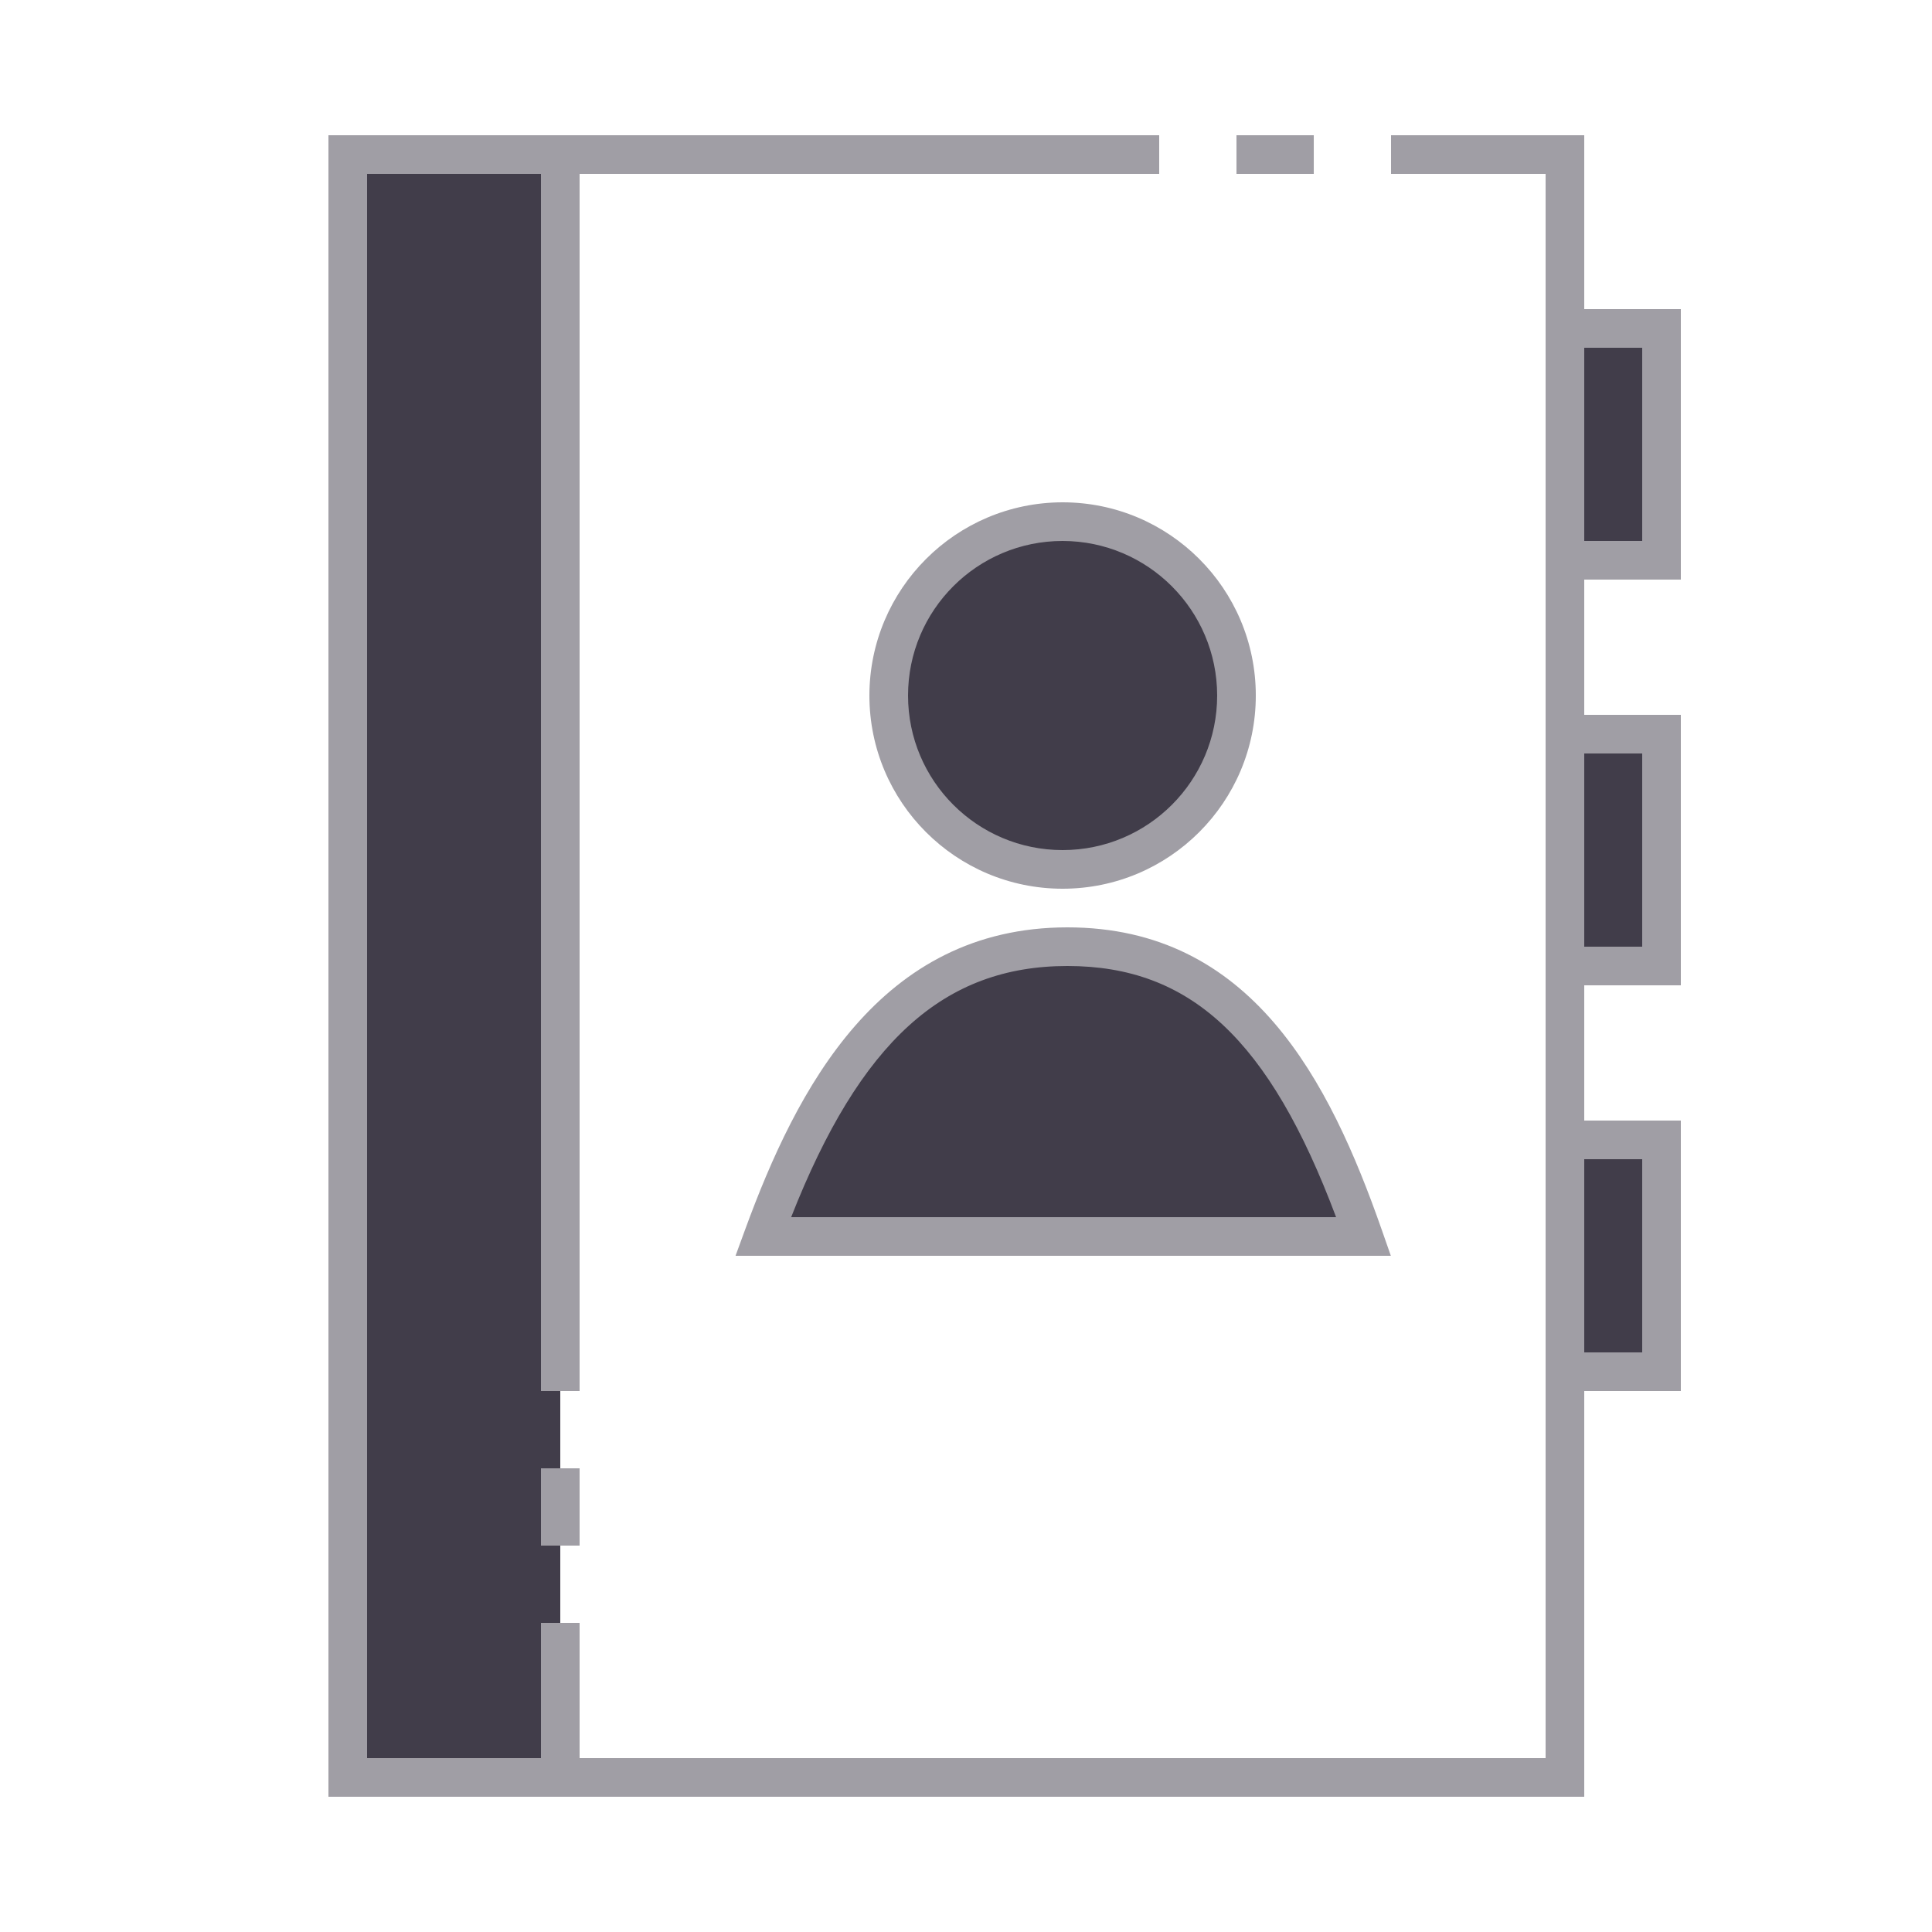
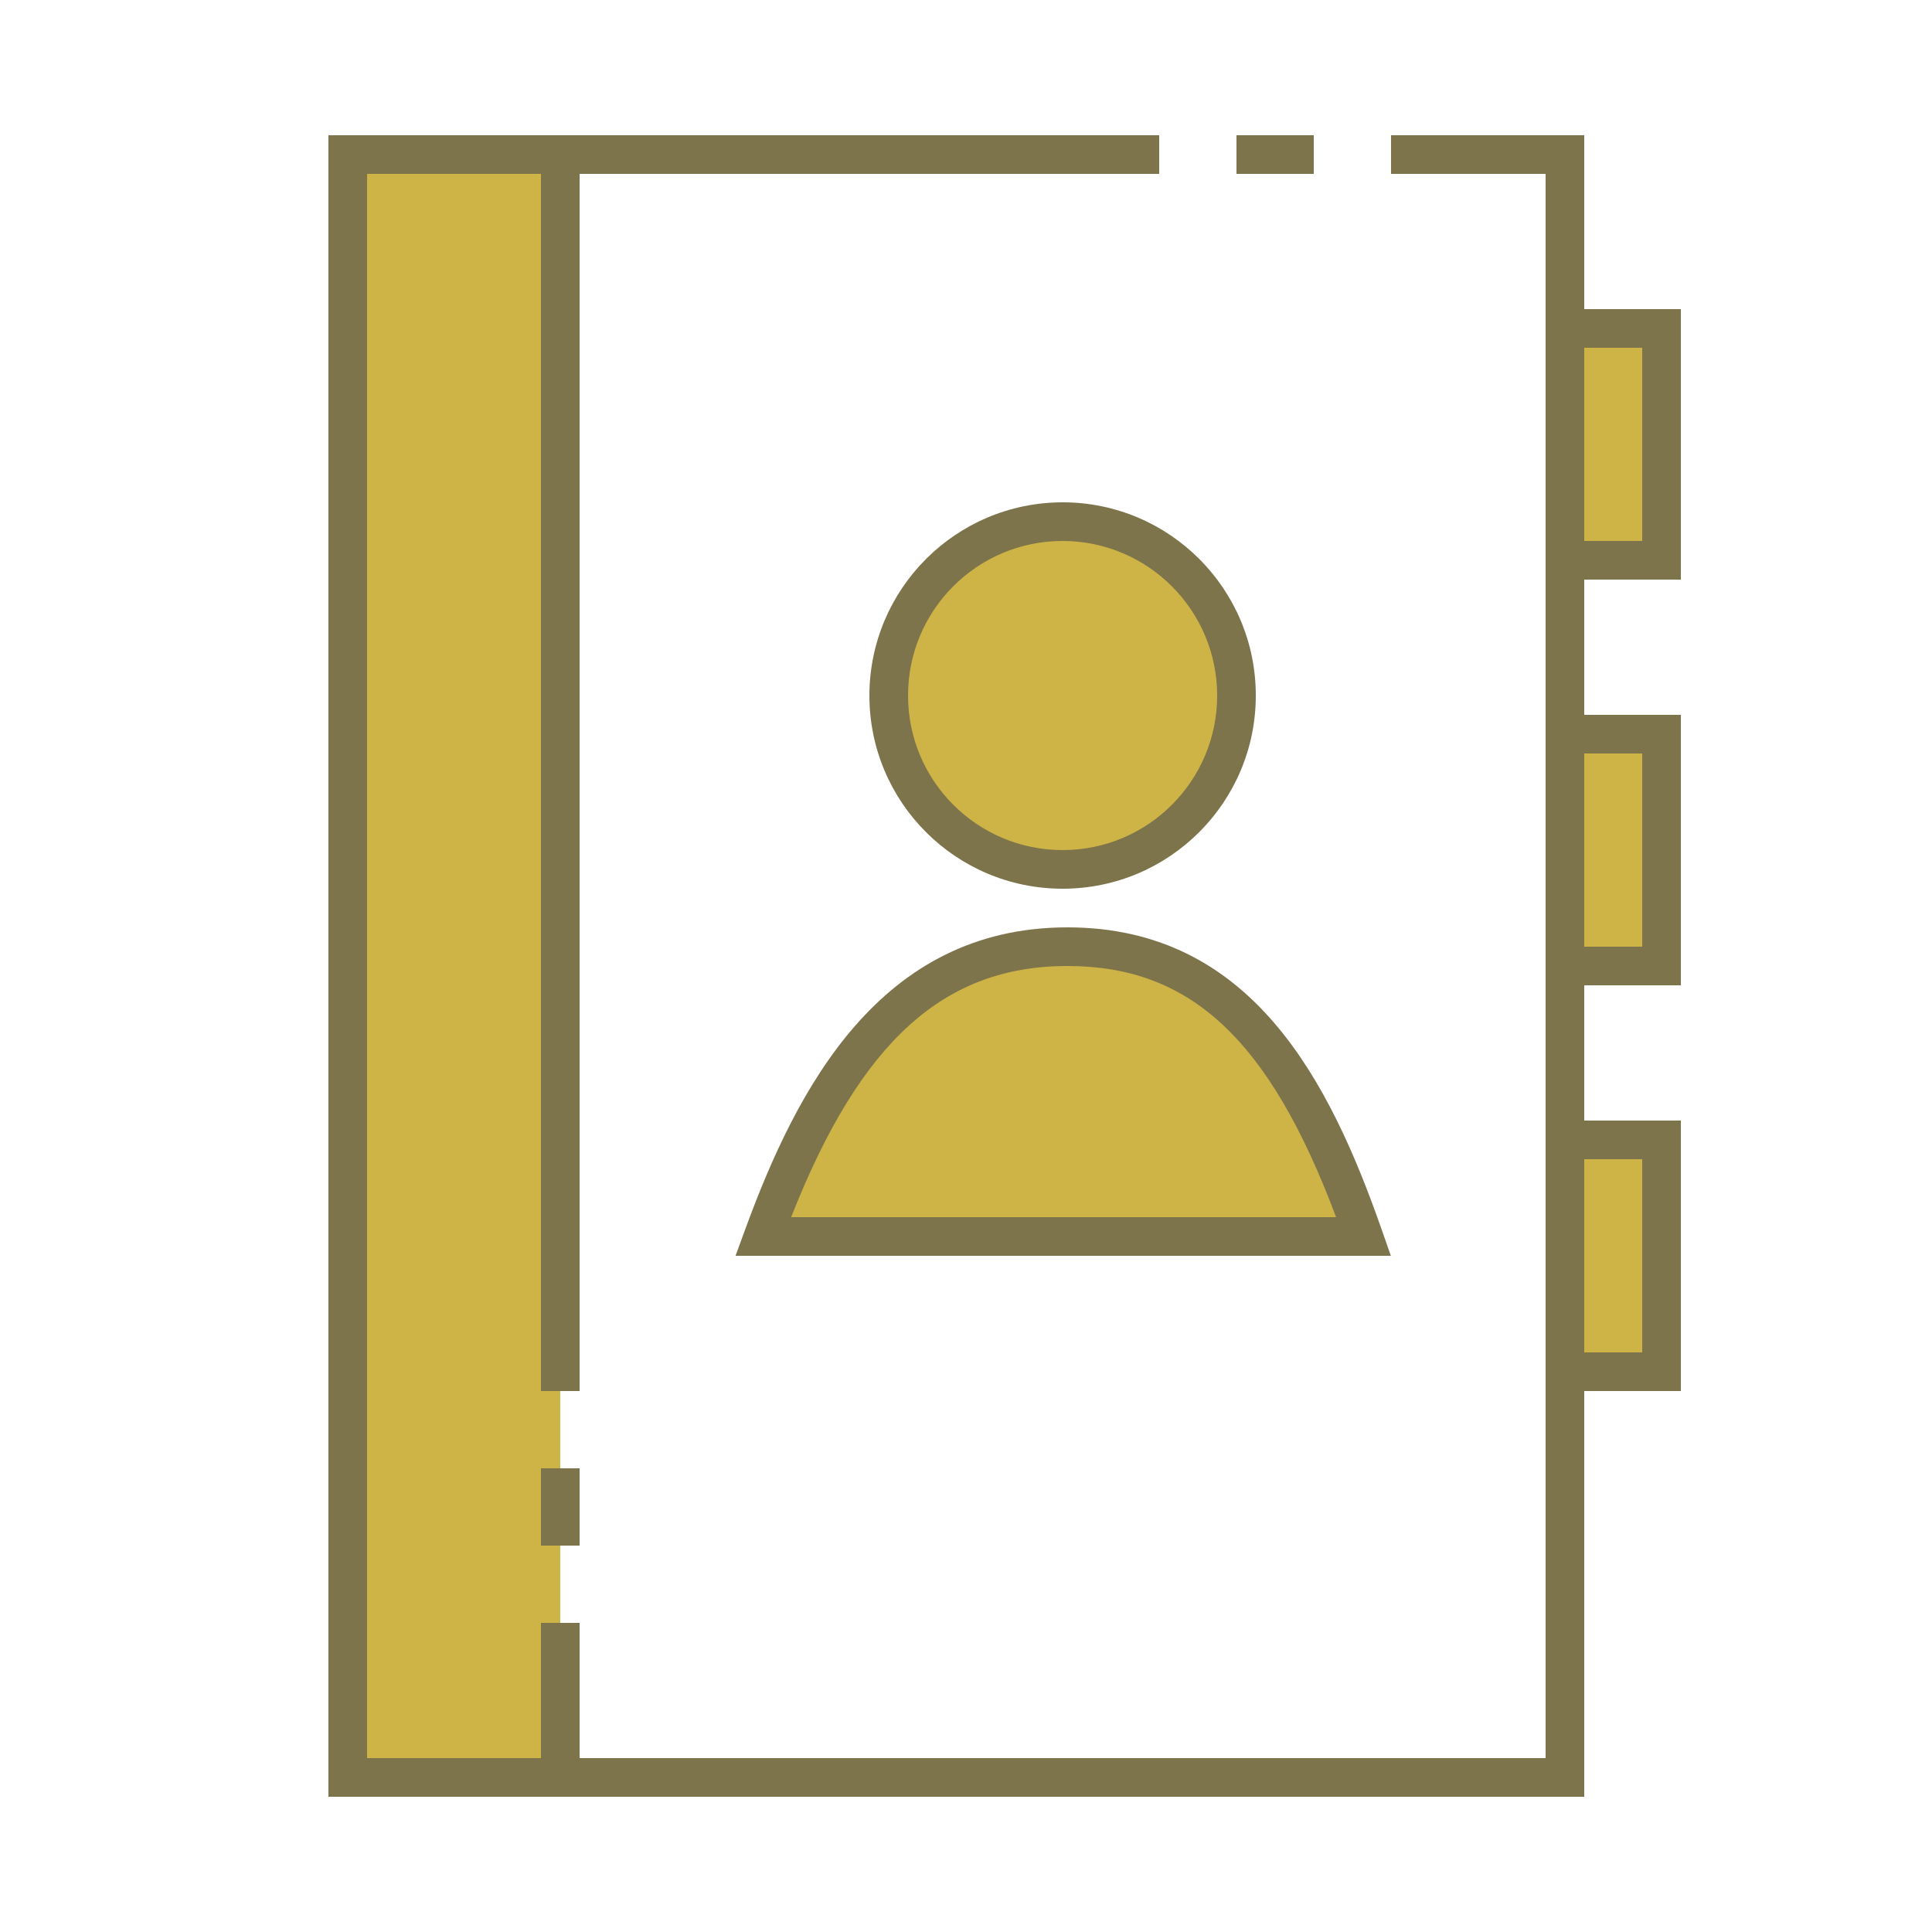
- <svg xmlns="http://www.w3.org/2000/svg" id="Group_9058" width="100" height="100" data-name="Group 9058" viewBox="0 0 100 100">
-   <defs>
-     <style type="text/css">
+ <svg xmlns="http://www.w3.org/2000/svg" id="Group_9058" width="100" height="100" data-name="Group 9058" viewBox="0 0 100 100" version="1.1">
+   <defs id="defs3352">
+     <style type="text/css" id="style3350">
            .cls-1{fill:#413d4a}.cls-2{fill:#a09ea5}.cls-3{fill:none}
        </style>
  </defs>
  <g id="Group_9057" data-name="Group 9057">
    <g id="Group_9055" data-name="Group 9055">
-       <path id="Rectangle_4710" d="M0 0h11v84H0z" class="cls-1" data-name="Rectangle 4710" transform="translate(18 8)" />
-       <path id="Rectangle_4711" d="M0 0h5v12H0z" class="cls-1" data-name="Rectangle 4711" transform="translate(81 17)" />
-       <path id="Rectangle_4712" d="M0 0h5v12H0z" class="cls-1" data-name="Rectangle 4712" transform="translate(81 38)" />
-       <path id="Rectangle_4713" d="M0 0h5v12H0z" class="cls-1" data-name="Rectangle 4713" transform="translate(81 59)" />
-       <circle id="Ellipse_642" cx="9" cy="9" r="9" class="cls-1" data-name="Ellipse 642" transform="translate(46 27)" />
-       <path id="Path_19002" d="M70.581 64c-3.087-8.828-7.13-15-15.331-15S42.73 55.172 39.5 64z" class="cls-1" data-name="Path 19002" />
+       <path id="Rectangle_4710" d="M0 0h11v84H0z" class="cls-1" data-name="Rectangle 4710" transform="translate(18 8)" style="fill:#ceb347;fill-opacity:1" />
+       <path id="Rectangle_4711" d="M0 0h5v12H0z" class="cls-1" data-name="Rectangle 4711" transform="translate(81 17)" style="fill:#ceb347;fill-opacity:1" />
+       <path id="Rectangle_4712" d="M0 0h5v12H0z" class="cls-1" data-name="Rectangle 4712" transform="translate(81 38)" style="fill:#ceb347;fill-opacity:1" />
+       <path id="Rectangle_4713" d="M0 0h5v12H0z" class="cls-1" data-name="Rectangle 4713" transform="translate(81 59)" style="fill:#ceb347;fill-opacity:1" />
+       <circle id="Ellipse_642" cx="9" cy="9" r="9" class="cls-1" data-name="Ellipse 642" transform="translate(46 27)" style="fill:#ceb347;fill-opacity:1" />
+       <path id="Path_19002" d="M70.581 64c-3.087-8.828-7.13-15-15.331-15S42.73 55.172 39.5 64z" class="cls-1" data-name="Path 19002" style="fill:#ceb347;fill-opacity:1" />
    </g>
    <g id="Group_9056" data-name="Group 9056">
-       <path id="Rectangle_4714" d="M0 0h4.001v2H0z" class="cls-2" data-name="Rectangle 4714" transform="translate(64 7)" />
-       <path id="Rectangle_4715" d="M0 0h2v4H0z" class="cls-2" data-name="Rectangle 4715" transform="translate(28 76)" />
-       <path id="Path_19003" d="M87 30V16h-5V7H72v2h8v82H30v-7h-2v7h-9V9h9v63h2V9h30V7H17v86h65V72h5V58h-5v-7h5V37h-5v-7zm-5-12h3v10h-3zm3 42v10h-3V60zm0-21v10h-3V39z" class="cls-2" data-name="Path 19003" />
-       <path id="Path_19004" d="M45 36a10 10 0 1 0 10-10 10.011 10.011 0 0 0-10 10zm18 0a8 8 0 1 1-8-8 8.009 8.009 0 0 1 8 8z" class="cls-2" data-name="Path 19004" />
-       <path id="Path_19005" d="M55.25 48c-9.716 0-14.022 8.367-16.687 15.656L38.071 65H71.99l-.465-1.33C68.815 55.921 64.763 48 55.25 48zm-14.3 15c3.577-9.094 7.9-13 14.3-13 6.362 0 10.45 3.788 13.906 13z" class="cls-2" data-name="Path 19005" />
+       <path id="Rectangle_4714" d="M0 0h4.001v2H0z" class="cls-2" data-name="Rectangle 4714" transform="translate(64 7)" style="fill:#7d744b;fill-opacity:1" />
+       <path id="Rectangle_4715" d="M0 0h2v4H0z" class="cls-2" data-name="Rectangle 4715" transform="translate(28 76)" style="fill:#7d744b;fill-opacity:1" />
+       <path id="Path_19003" d="M87 30V16h-5V7H72v2h8v82H30v-7h-2v7h-9V9h9v63h2V9h30V7H17v86h65V72h5V58h-5v-7h5V37h-5v-7zm-5-12h3v10h-3zm3 42v10h-3V60zm0-21v10h-3V39z" class="cls-2" data-name="Path 19003" style="fill:#7d744b;fill-opacity:1" />
+       <path id="Path_19004" d="M45 36a10 10 0 1 0 10-10 10.011 10.011 0 0 0-10 10zm18 0a8 8 0 1 1-8-8 8.009 8.009 0 0 1 8 8z" class="cls-2" data-name="Path 19004" style="fill:#7d744b;fill-opacity:1" />
+       <path id="Path_19005" d="M55.25 48c-9.716 0-14.022 8.367-16.687 15.656L38.071 65H71.99l-.465-1.33C68.815 55.921 64.763 48 55.25 48zm-14.3 15c3.577-9.094 7.9-13 14.3-13 6.362 0 10.45 3.788 13.906 13z" class="cls-2" data-name="Path 19005" style="fill:#7d744b;fill-opacity:1" />
    </g>
  </g>
  <path id="Rectangle_4716" d="M0 0h100v100H0z" class="cls-3" data-name="Rectangle 4716" />
</svg>
